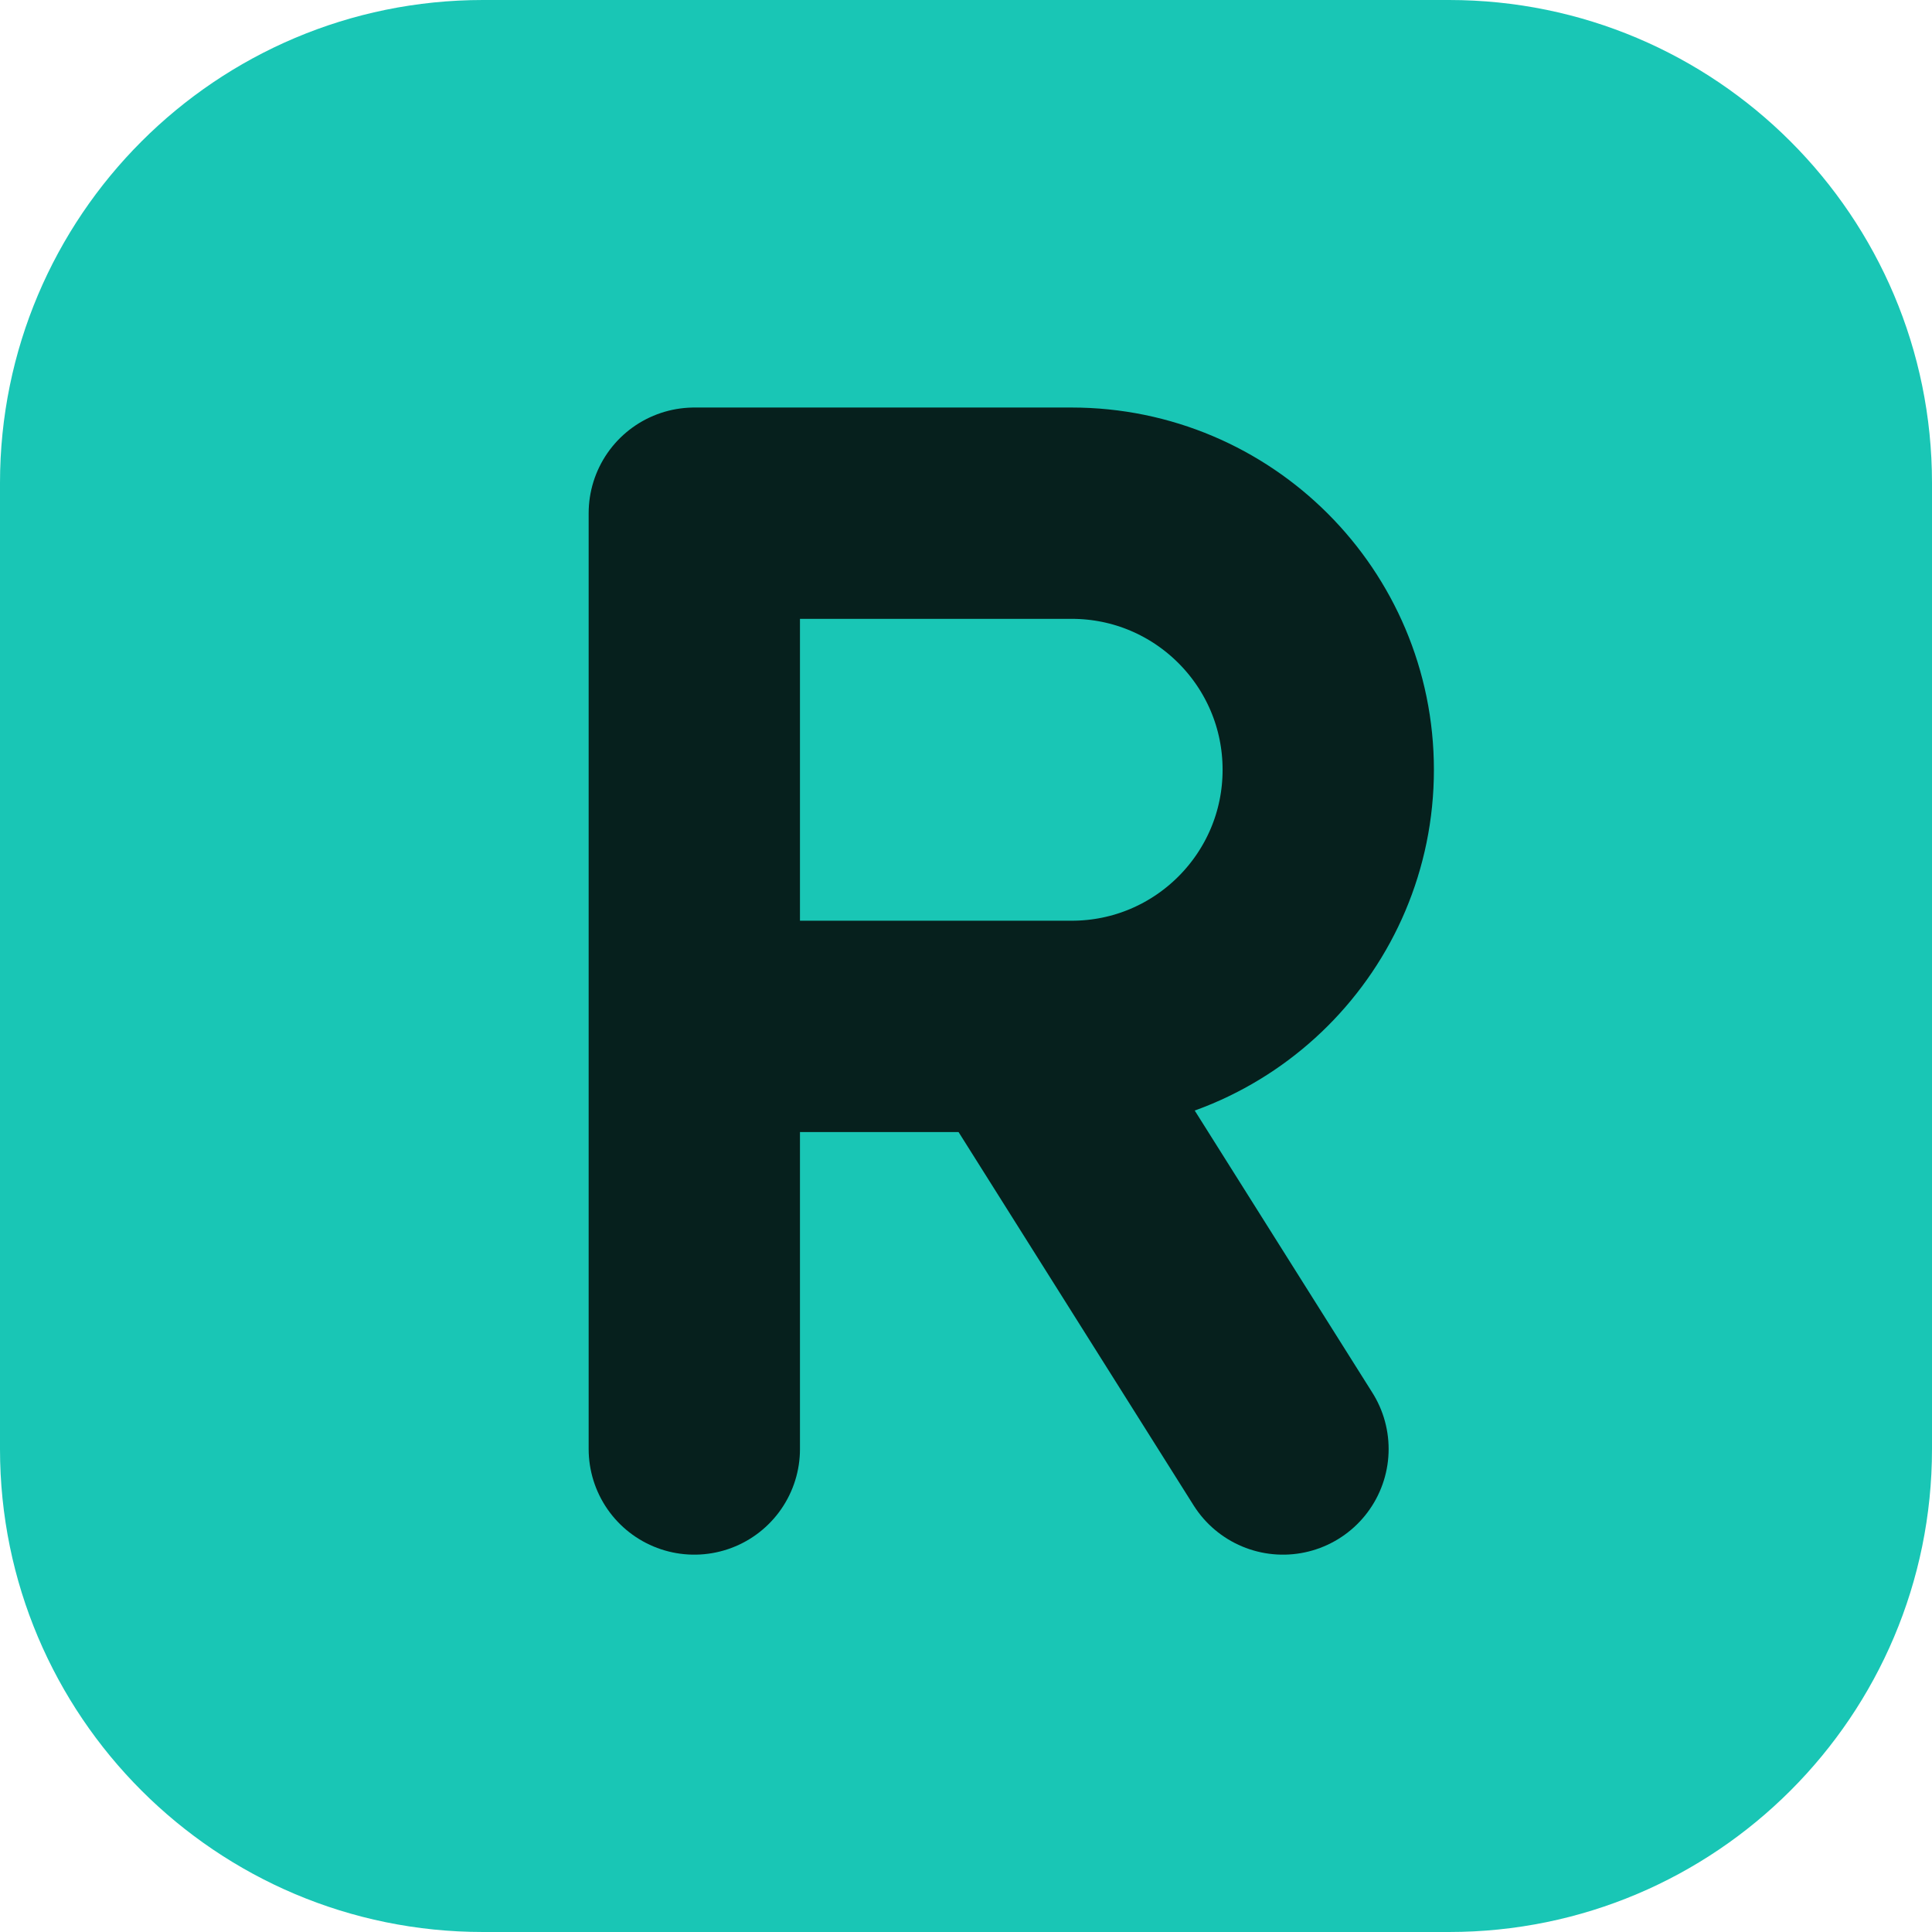
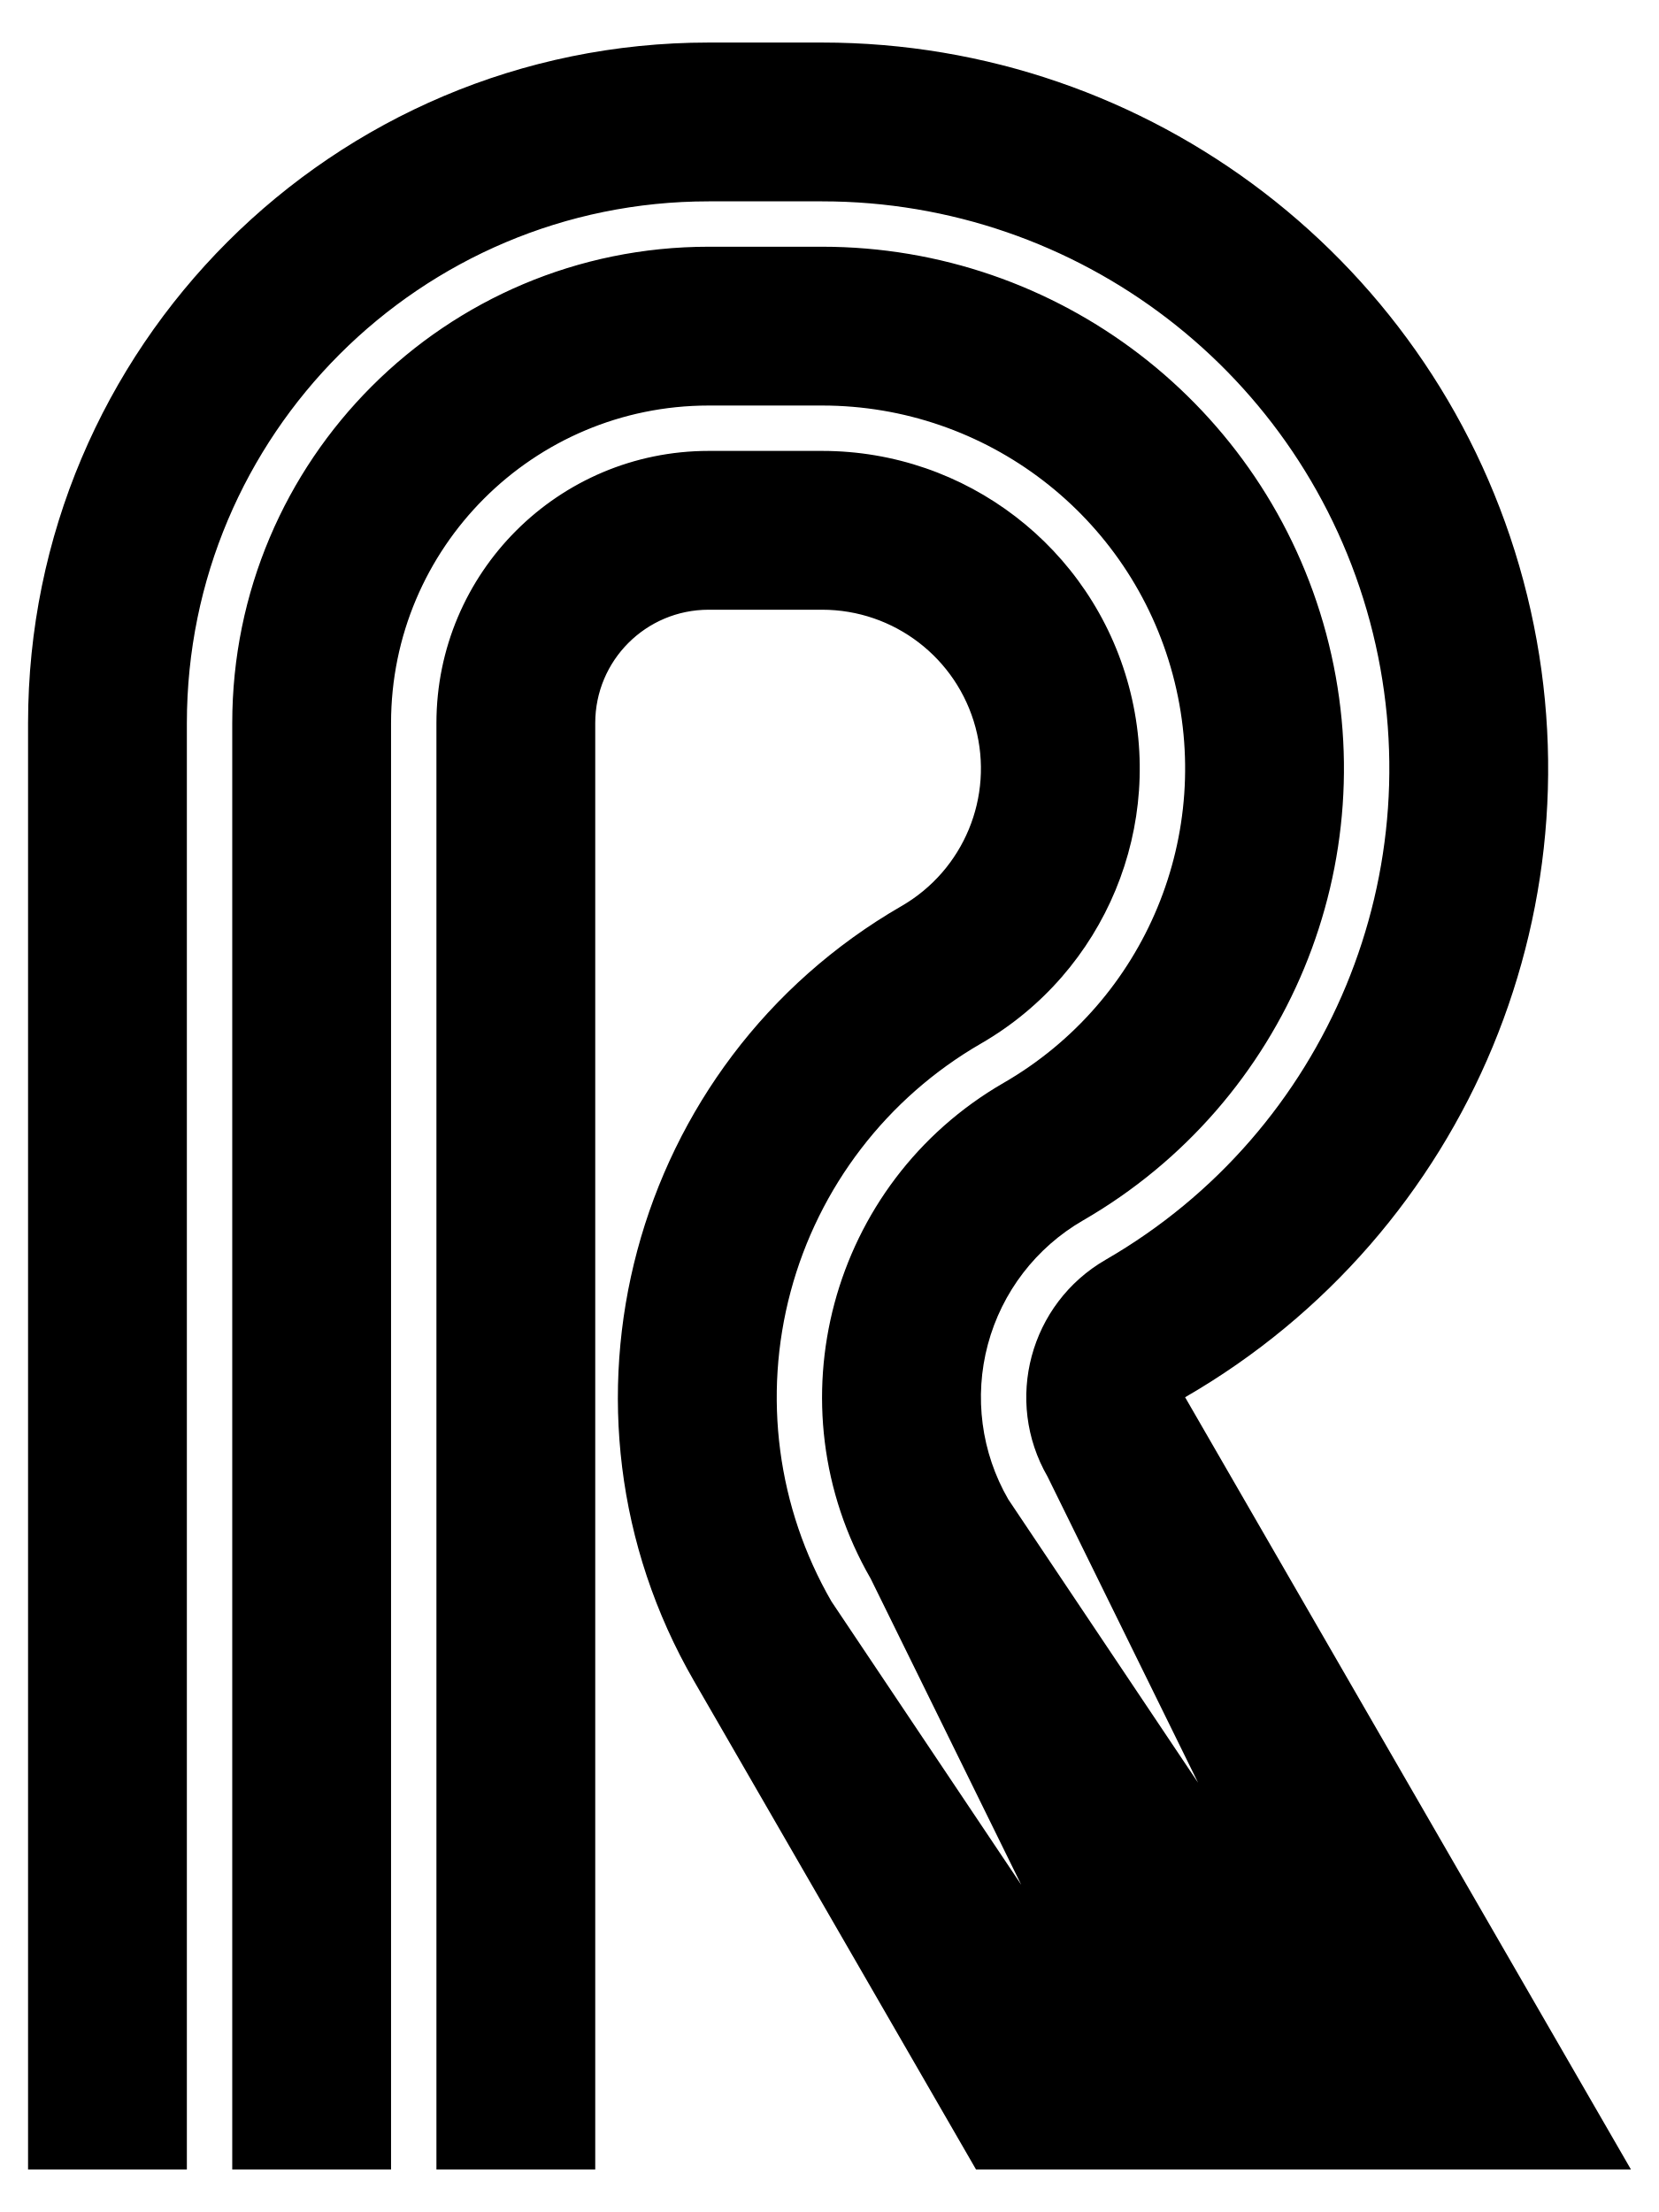
- <svg class="mark" viewBox="0 0 64 64" width="28" height="28" aria-hidden="true" focusable="false">
-   <rect width="64" height="64" rx="16" fill="#19c6b5" />
-   <path d="M23 48V17h12.5a8.5 8.5 0 0 1 0 17H23" fill="none" stroke="#06201d" stroke-width="7" stroke-linecap="round" stroke-linejoin="round" />
-   <path d="M34 34.5 42.5 48" fill="none" stroke="#06201d" stroke-width="7" stroke-linecap="round" />
+ <svg class="mark" viewBox="100 50 312 412" width="24" height="32" aria-hidden="true" focusable="false">
+   <path d="M105.277 184 C105.277 113.324 162.601 56 233.277 56 L254.61 56 C316.406 56 370.497 97.506 386.491 157.196 C402.485 216.886 376.394 279.877 322.877 310.774 L406.723 456 L283.555 456 L230.501 364.108 C201.054 313.105 218.54 247.846 269.543 218.399 C281.25 211.64 286.958 197.86 283.459 184.803 C279.96 171.746 268.128 162.667 254.61 162.667 L233.277 162.667 C221.478 162.667 211.943 172.201 211.943 184 L211.943 456 L182.077 456 L182.077 184 C182.077 155.723 205 132.8 233.277 132.8 L254.61 132.8 C281.645 132.8 305.31 150.959 312.307 177.073 C319.305 203.187 307.89 230.745 284.477 244.263 C266.837 254.448 253.965 271.222 248.694 290.897 C243.422 310.572 246.182 331.535 256.366 349.174 L292.061 402.467 L263.756 344.908 C244.905 312.256 256.092 270.506 288.743 251.654 C315.502 236.206 328.548 204.71 320.551 174.865 C312.554 145.019 285.508 124.266 254.61 124.267 L233.277 124.267 C200.287 124.267 173.543 151.01 173.543 184 L173.543 456 L143.677 456 L143.677 184 C143.677 134.515 183.792 94.4 233.277 94.4 L254.61 94.4 C299.026 94.4 337.903 124.232 349.399 167.135 C360.895 210.037 342.142 255.311 303.677 277.519 C294.857 282.611 288.421 290.998 285.785 300.836 C283.149 310.673 284.529 321.155 289.621 329.974 L325.316 383.267 L297.011 325.708 C288.764 311.423 293.659 293.157 307.943 284.91 C349.754 260.771 370.138 211.559 357.643 164.926 C345.148 118.293 302.888 85.866 254.61 85.867 L233.277 85.867 C179.079 85.867 135.143 129.802 135.143 184 L135.143 456 L105.277 456 Z" fill="currentColor" />
</svg>
